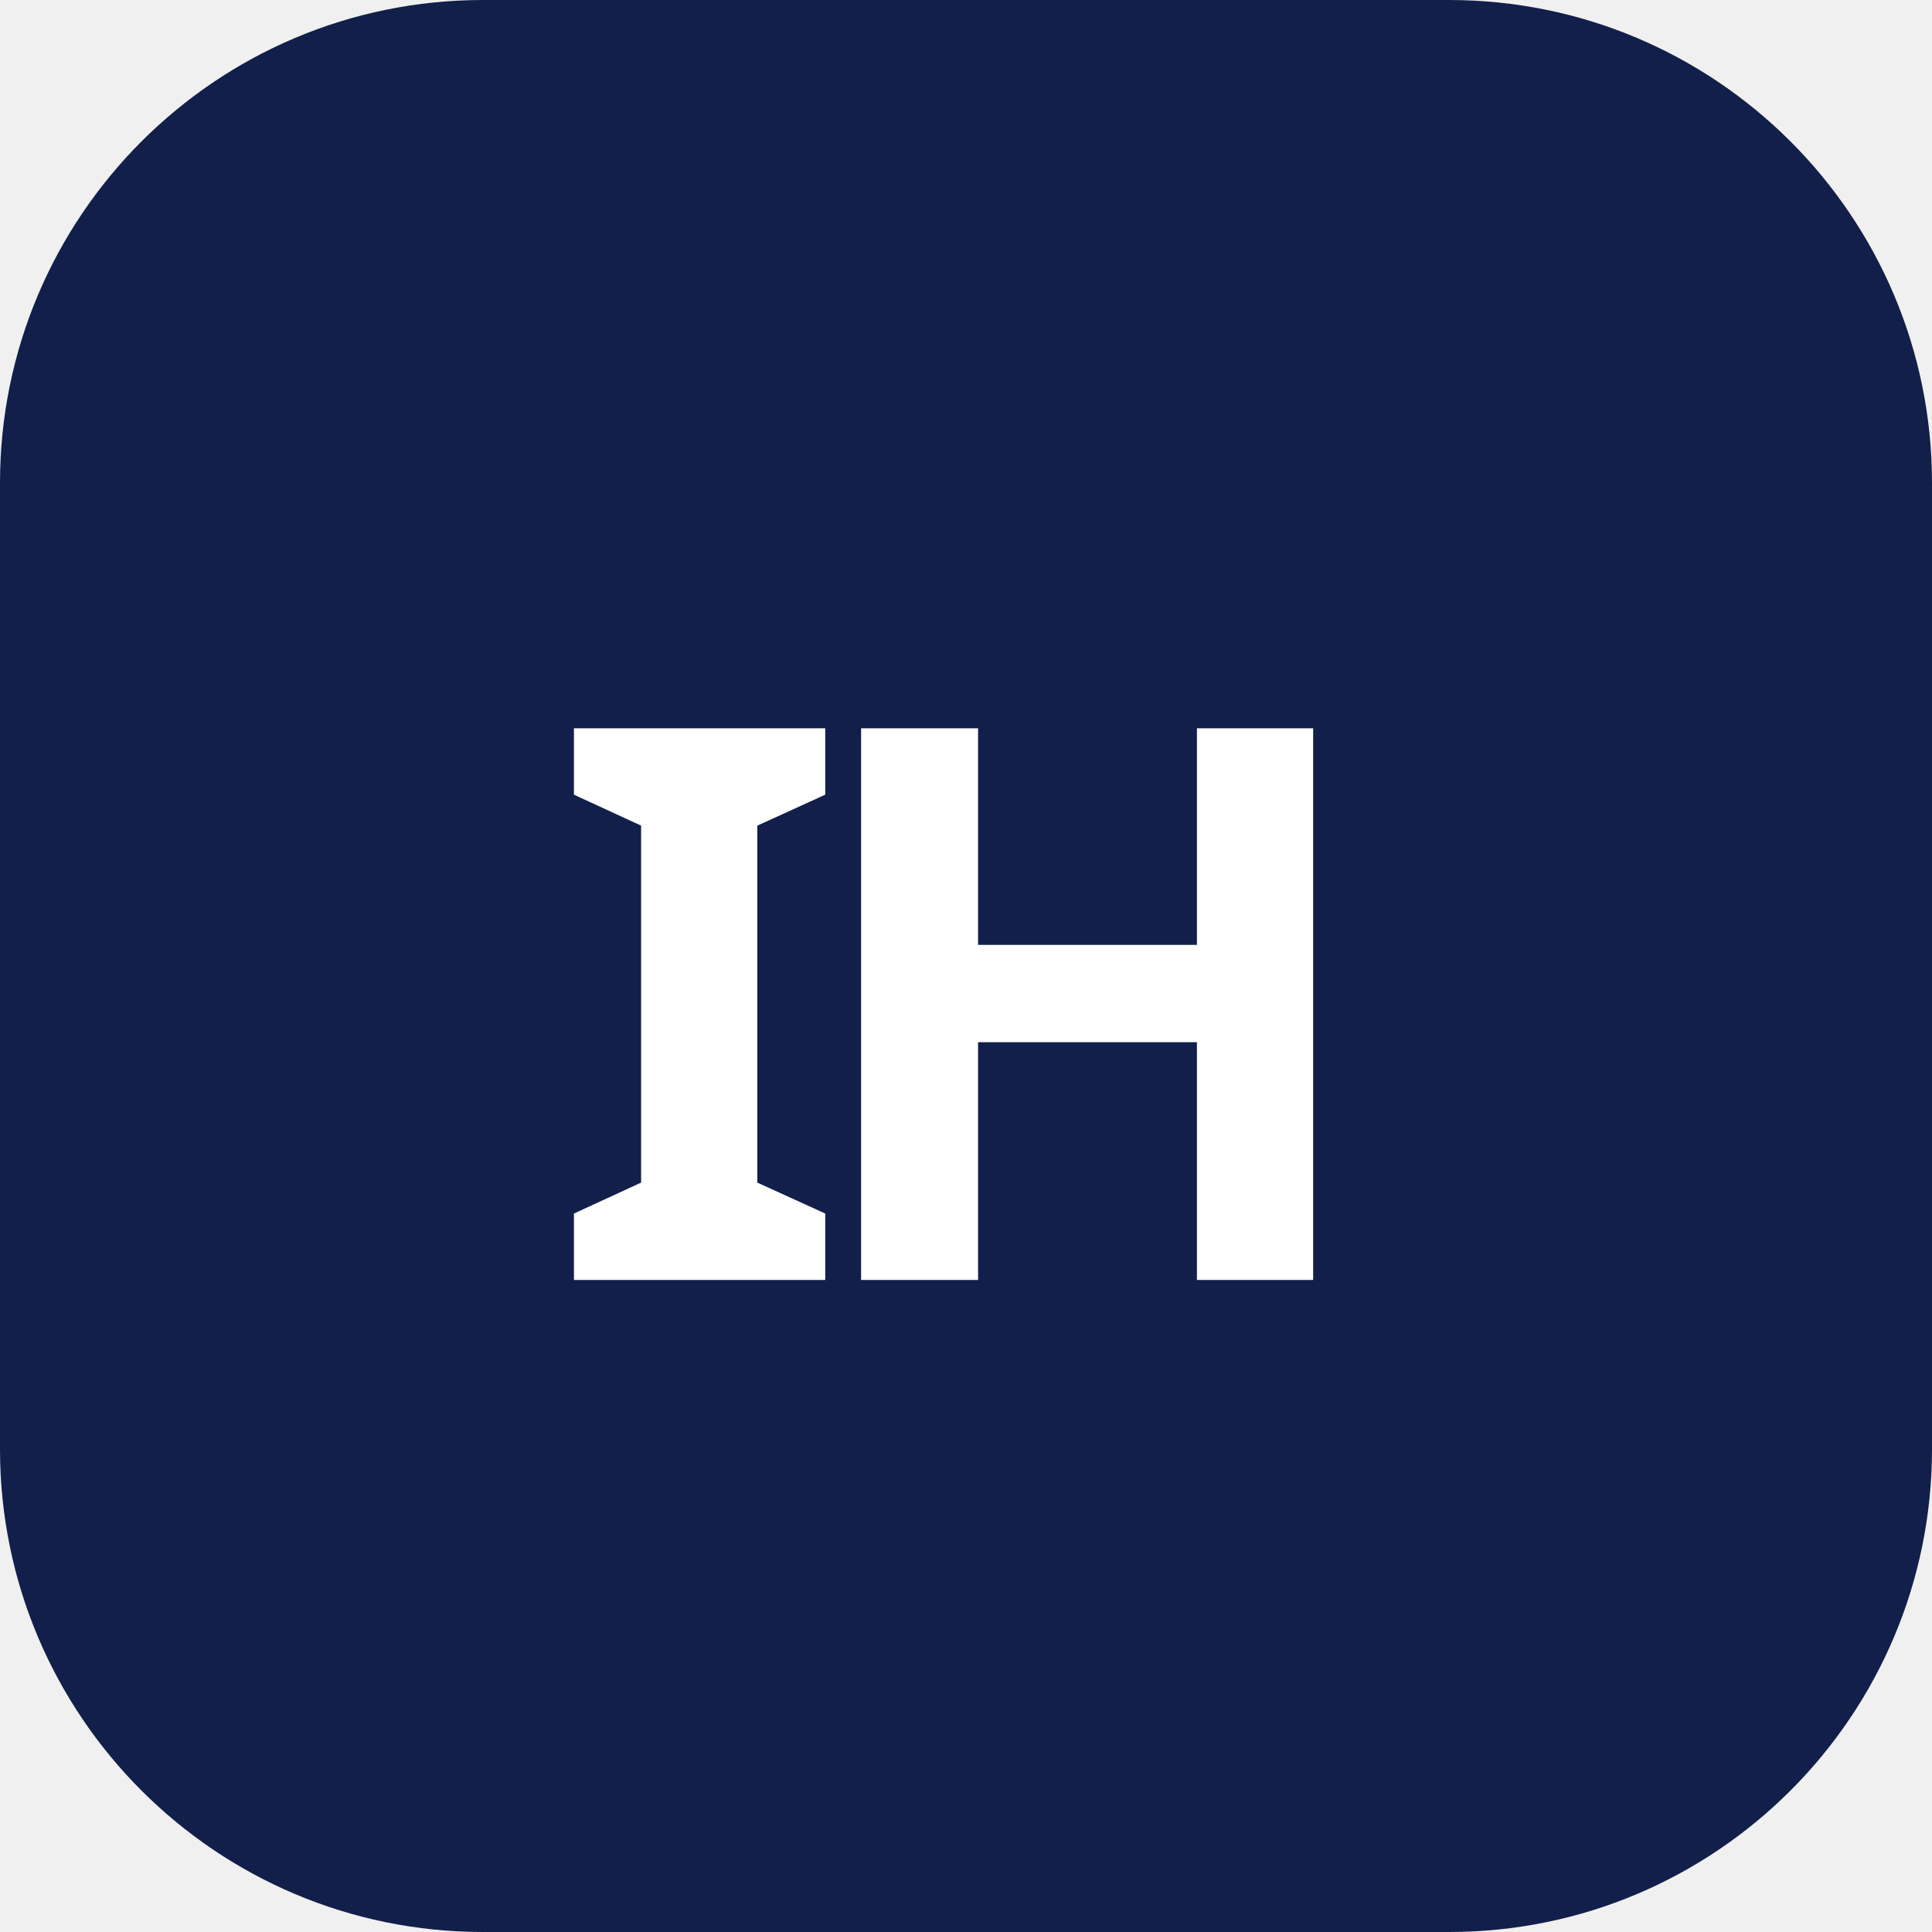
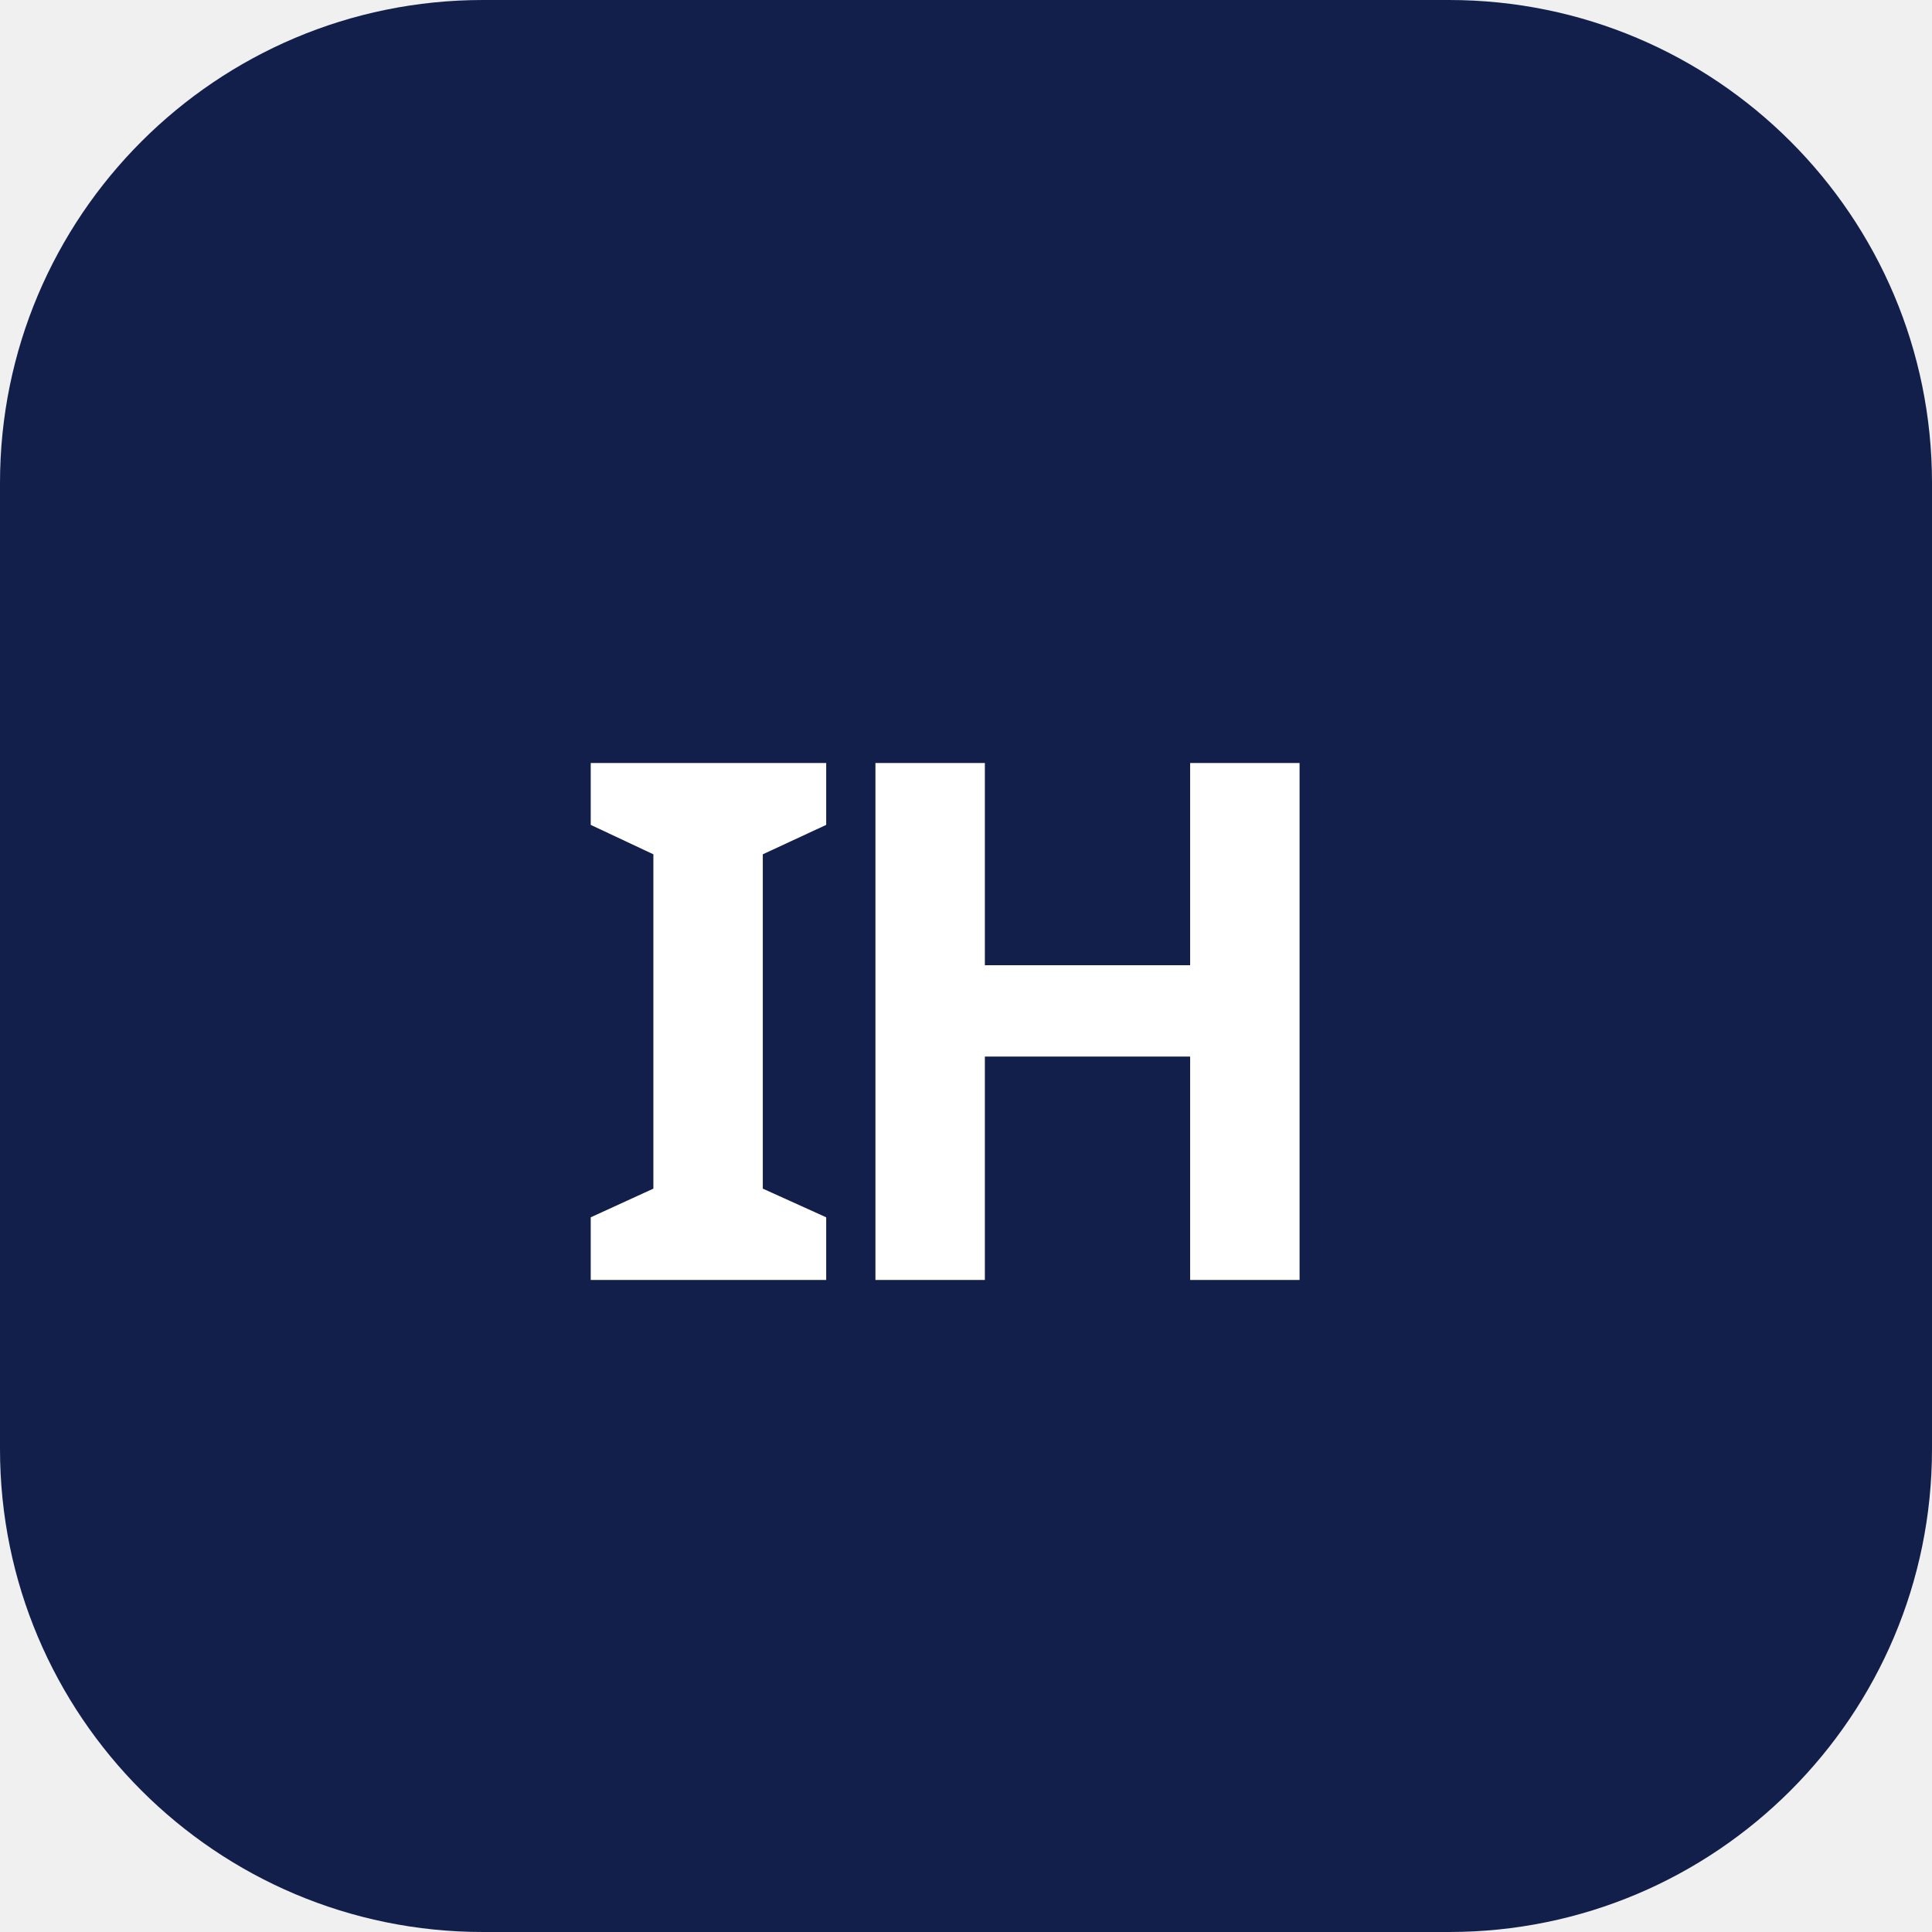
<svg xmlns="http://www.w3.org/2000/svg" viewBox="0 0 40 40" width="40" height="40">
  <rect width="40" height="40" rx="10" fill="#111f4a" />
-   <text x="20" y="26.5" text-anchor="middle" font-family="Syne, Avenir Next, Segoe UI, sans-serif" font-size="16" font-weight="800" letter-spacing="-1.2" fill="#ffffff">IH</text>
+   <text x="20" y="26.5" text-anchor="middle" font-family="Ranade, Avenir Next, Segoe UI, sans-serif" font-size="15" font-weight="700" letter-spacing="-0.8" fill="#ffffff">IH</text>
</svg>
